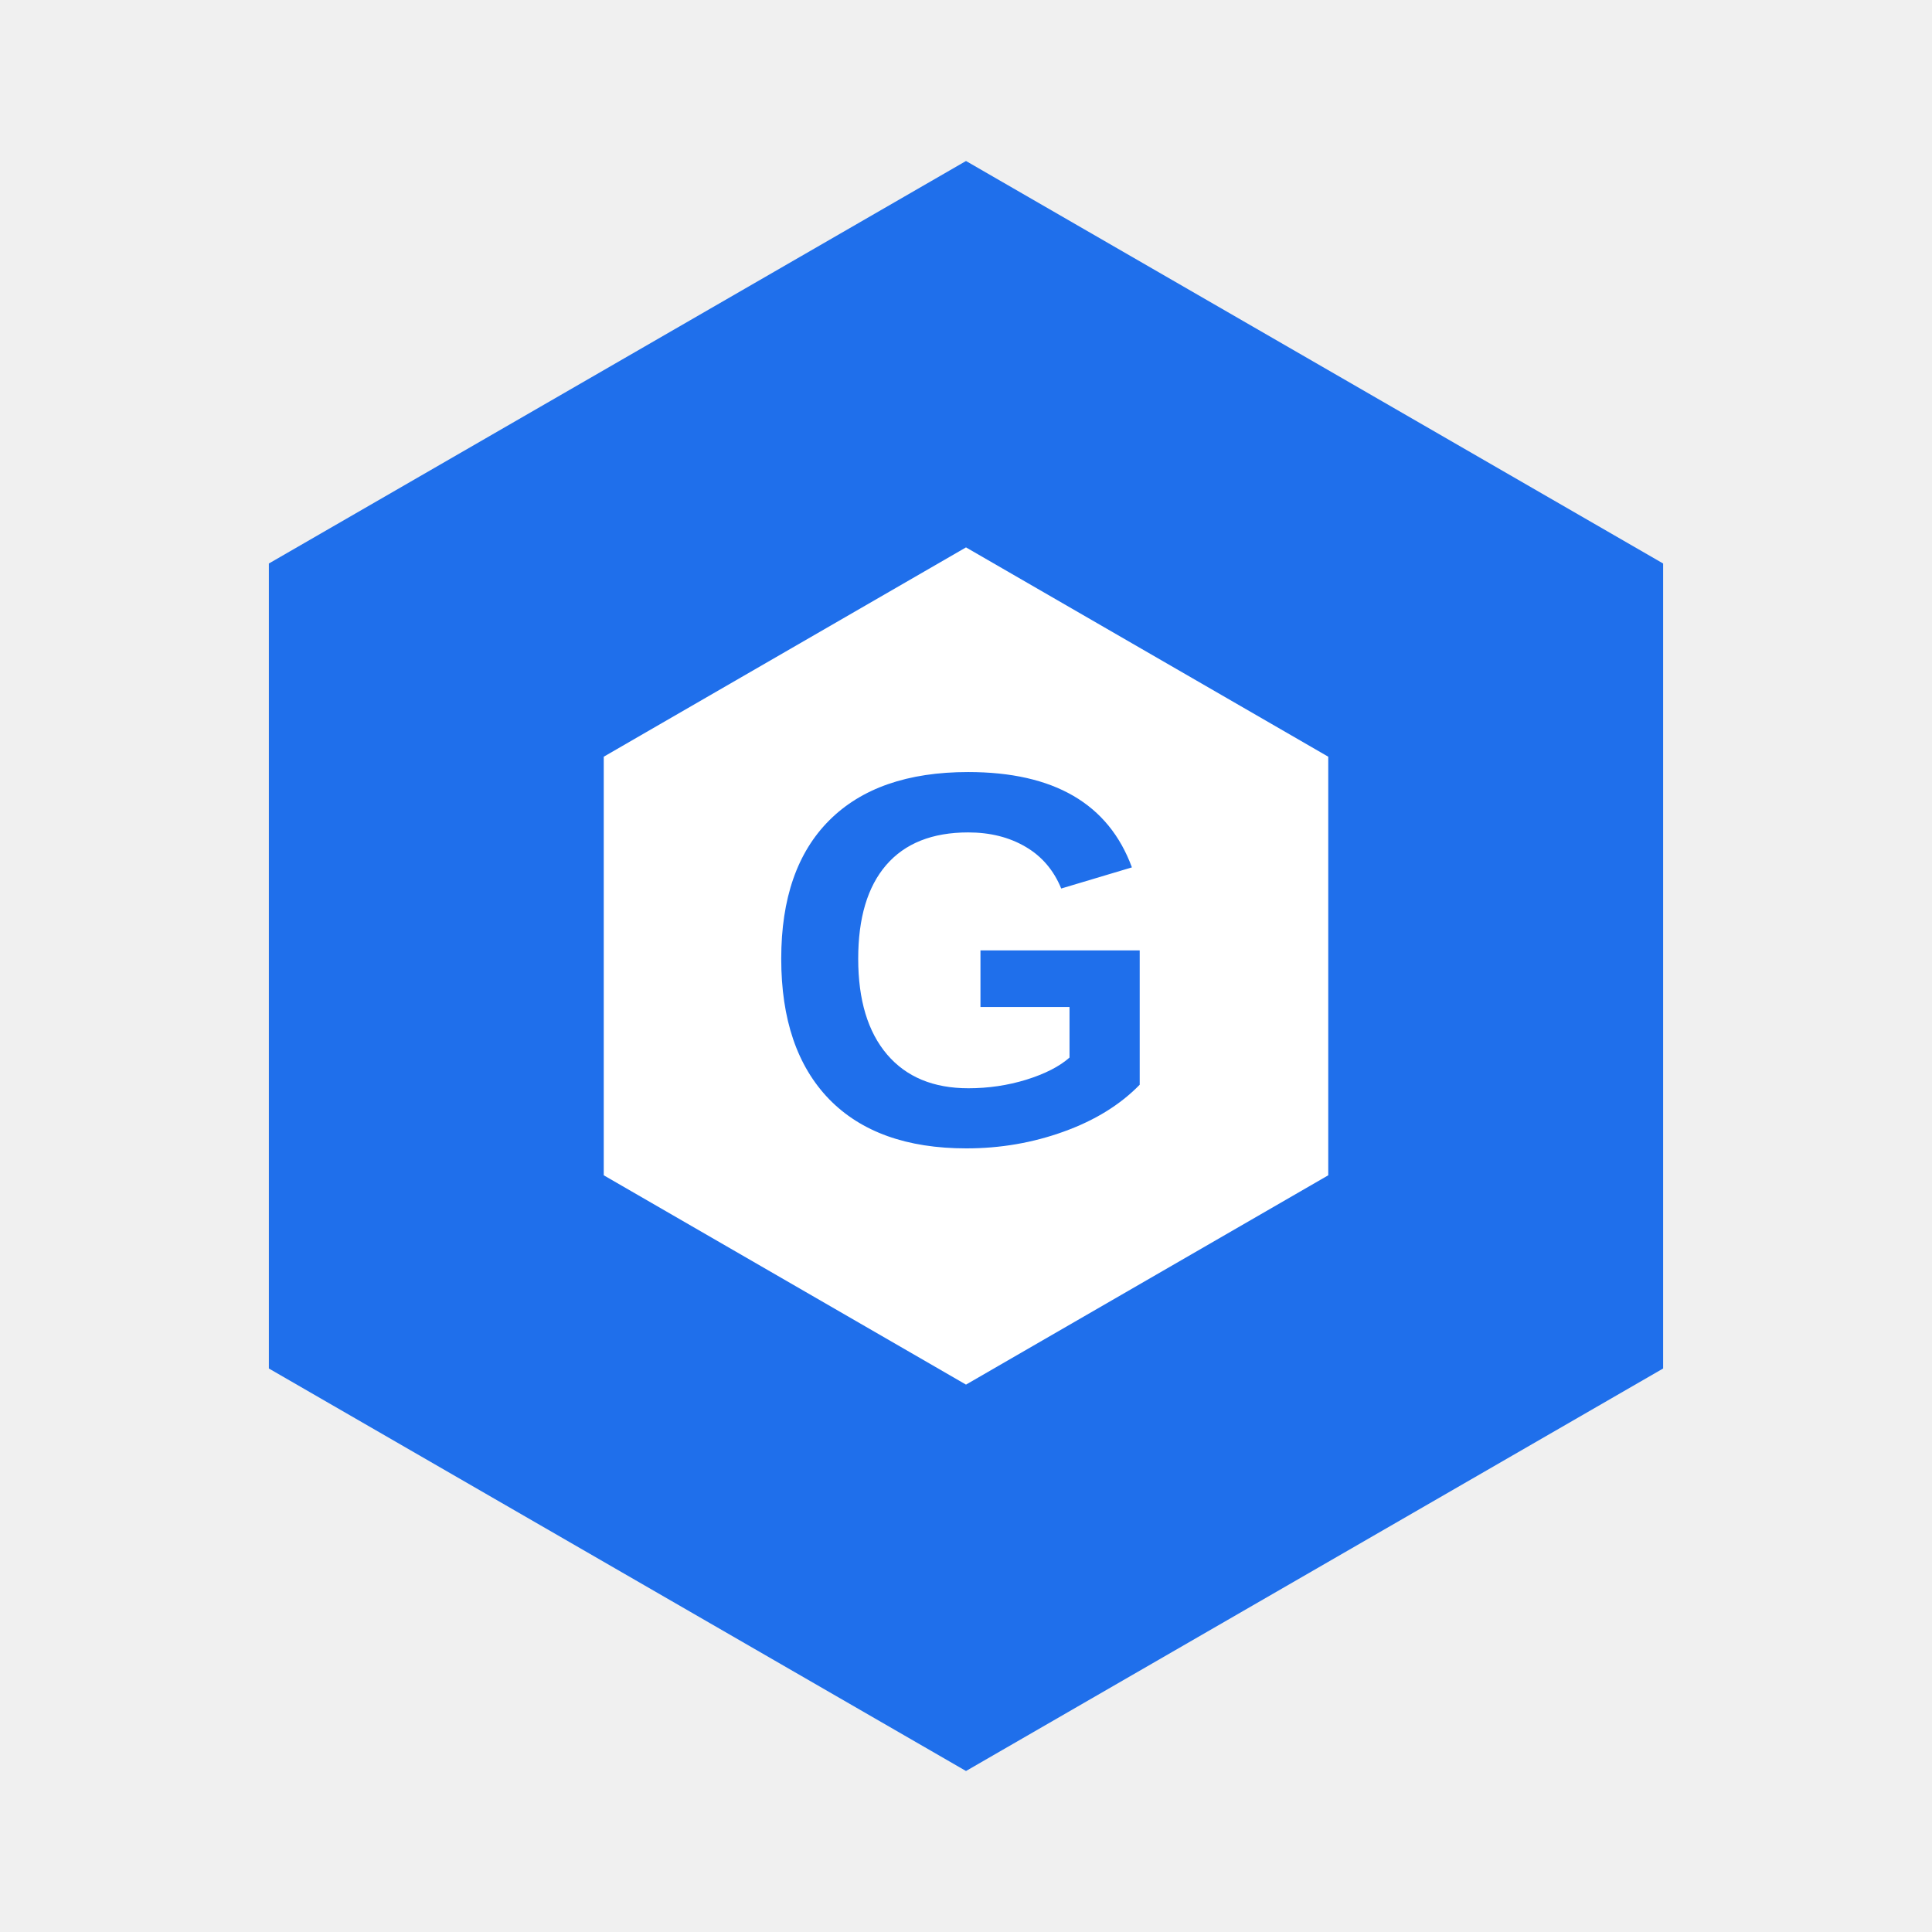
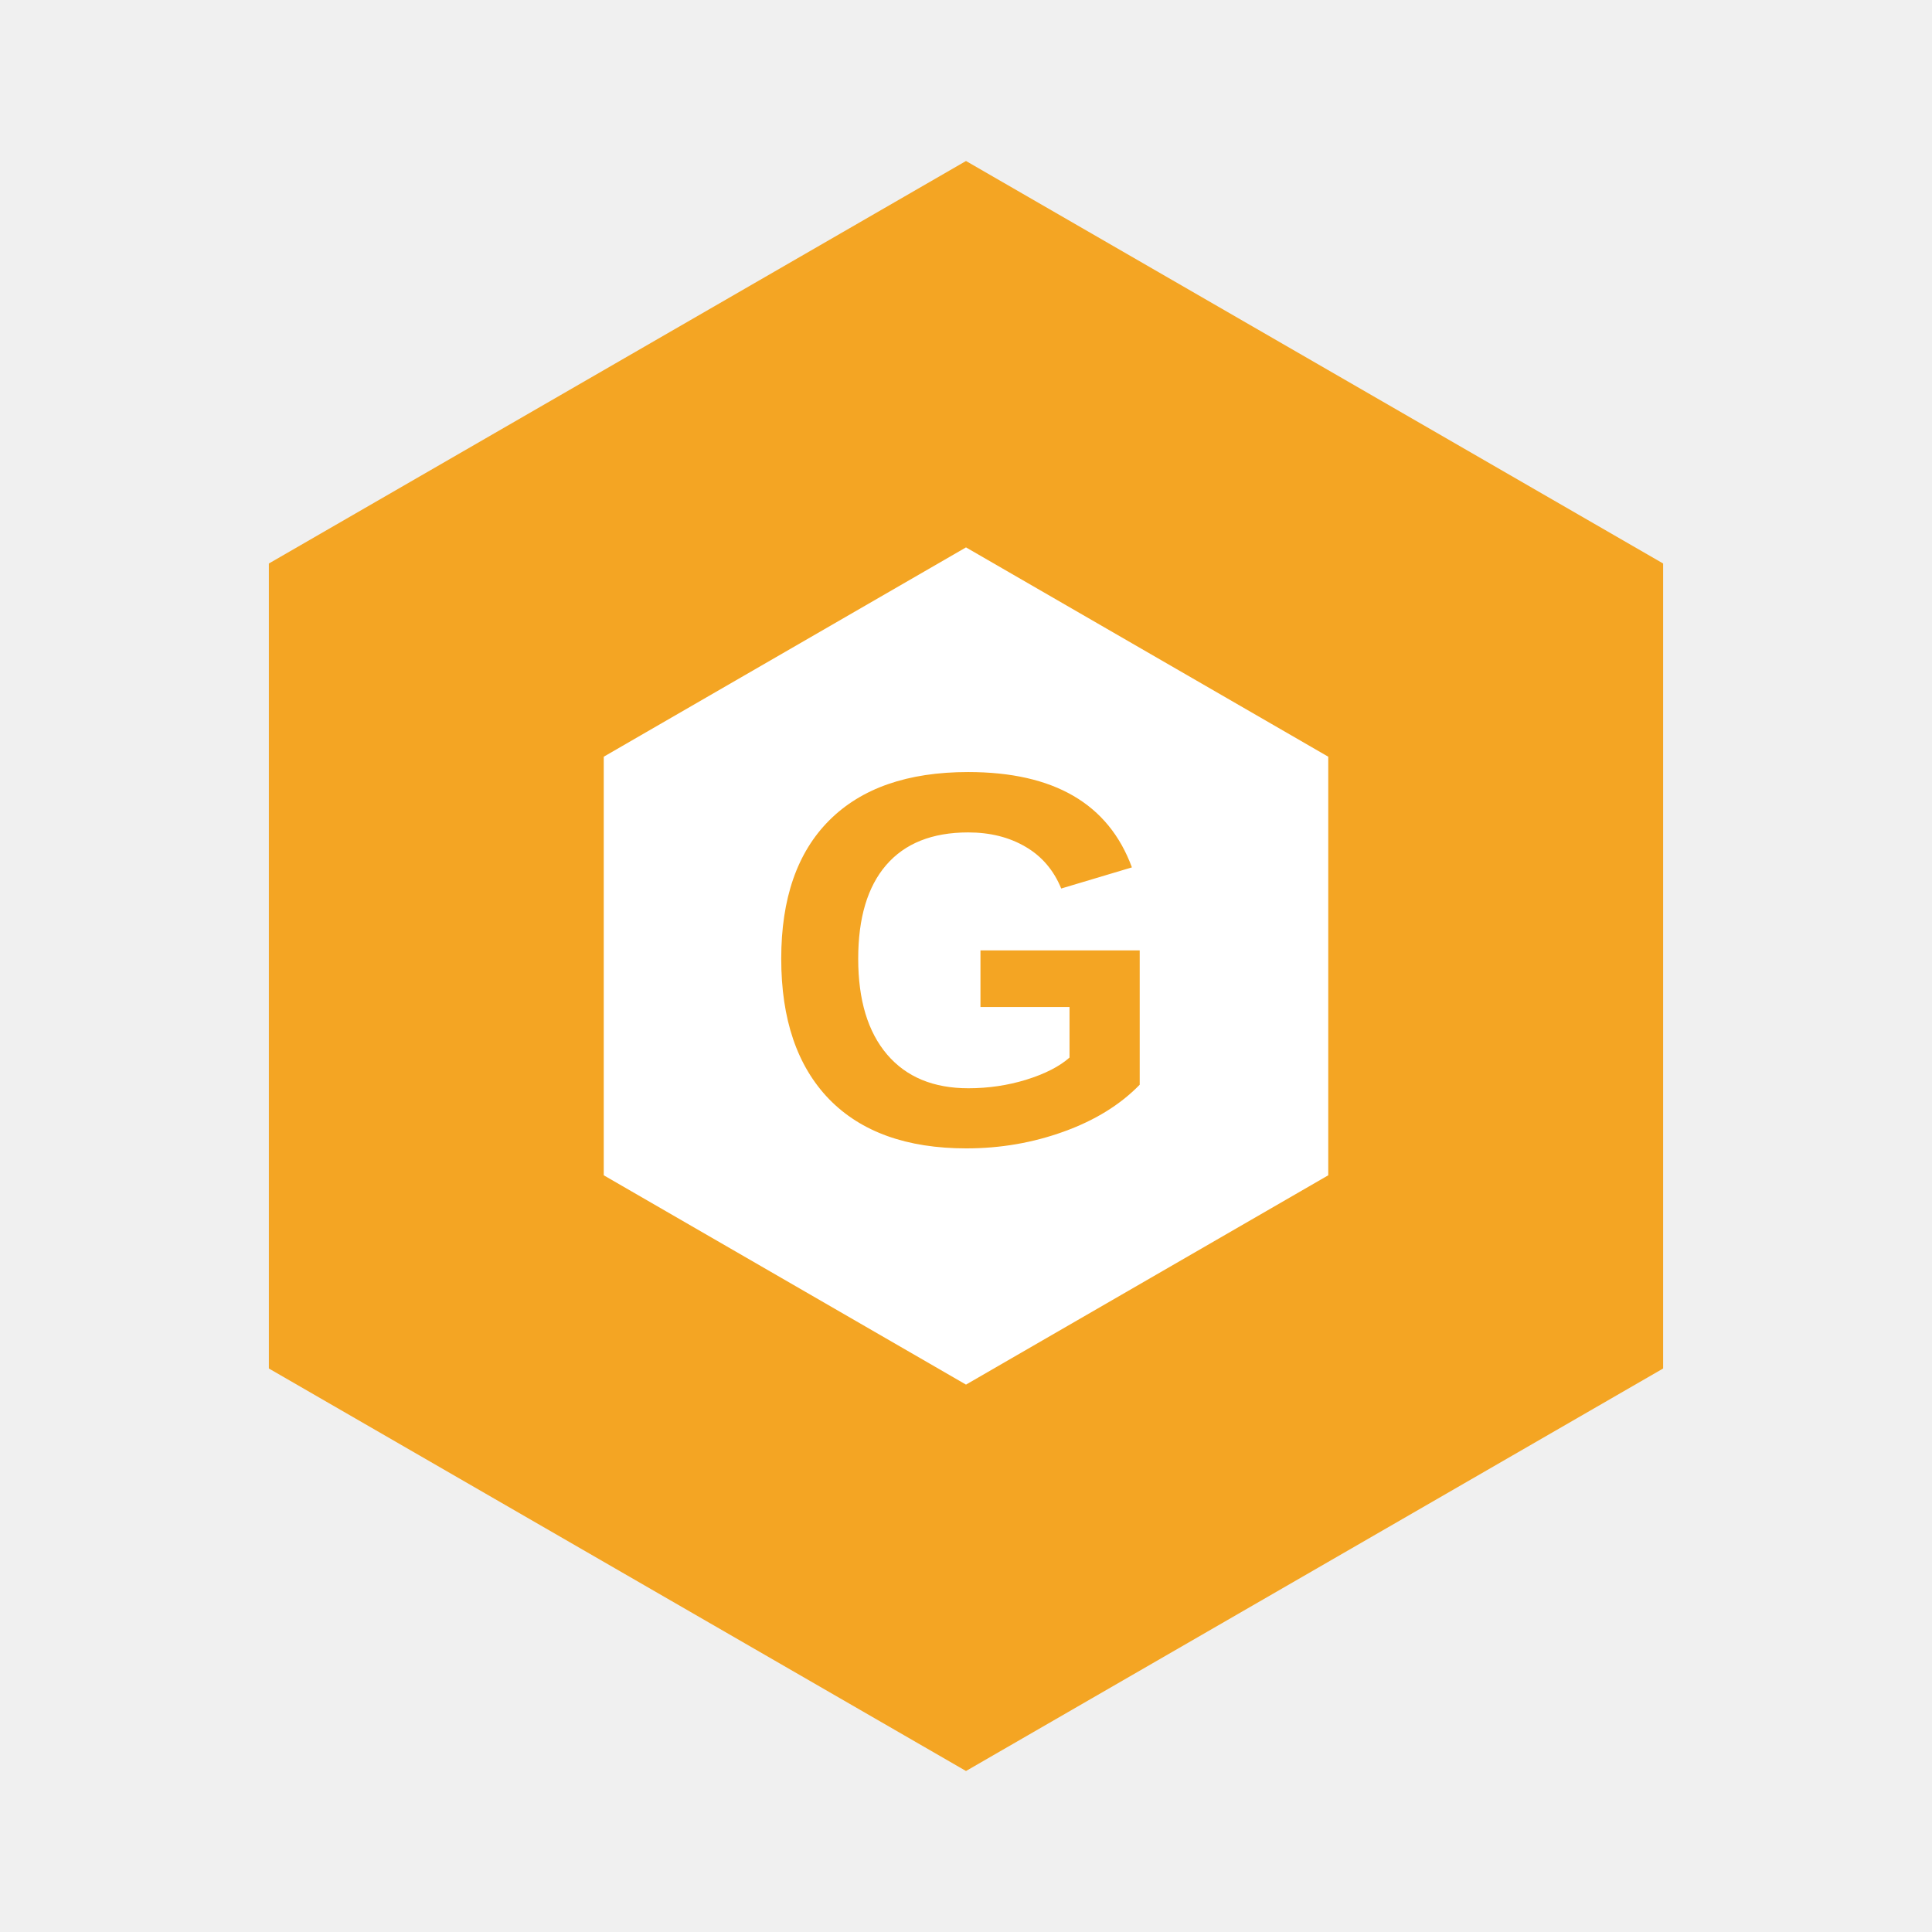
<svg xmlns="http://www.w3.org/2000/svg" width="120" height="120" viewBox="0 0 120 120">
  <g transform="translate(60,60)">
-     <polygon points="0,-50 43.3,-25 43.3,25 0,50 -43.3,25 -43.3,-25" fill="#1F6FEB" />
+     <polygon points="0,-50 43.3,-25 43.3,25 0,50 -43.3,25 -43.3,-25" fill="#F4A523" />
    <polygon points="0,-26 22.5,-13 22.5,13 0,26 -22.5,13 -22.5,-13" fill="#FFFFFF" />
-     <text x="0" y="11" text-anchor="middle" font-family="Arial, Helvetica, sans-serif" font-size="33" font-weight="600" fill="#1F6FEB">G</text>
+     <text x="0" y="11" text-anchor="middle" font-family="Arial, Helvetica, sans-serif" font-size="33" font-weight="600" fill="#F4A523">G</text>
  </g>
</svg>
